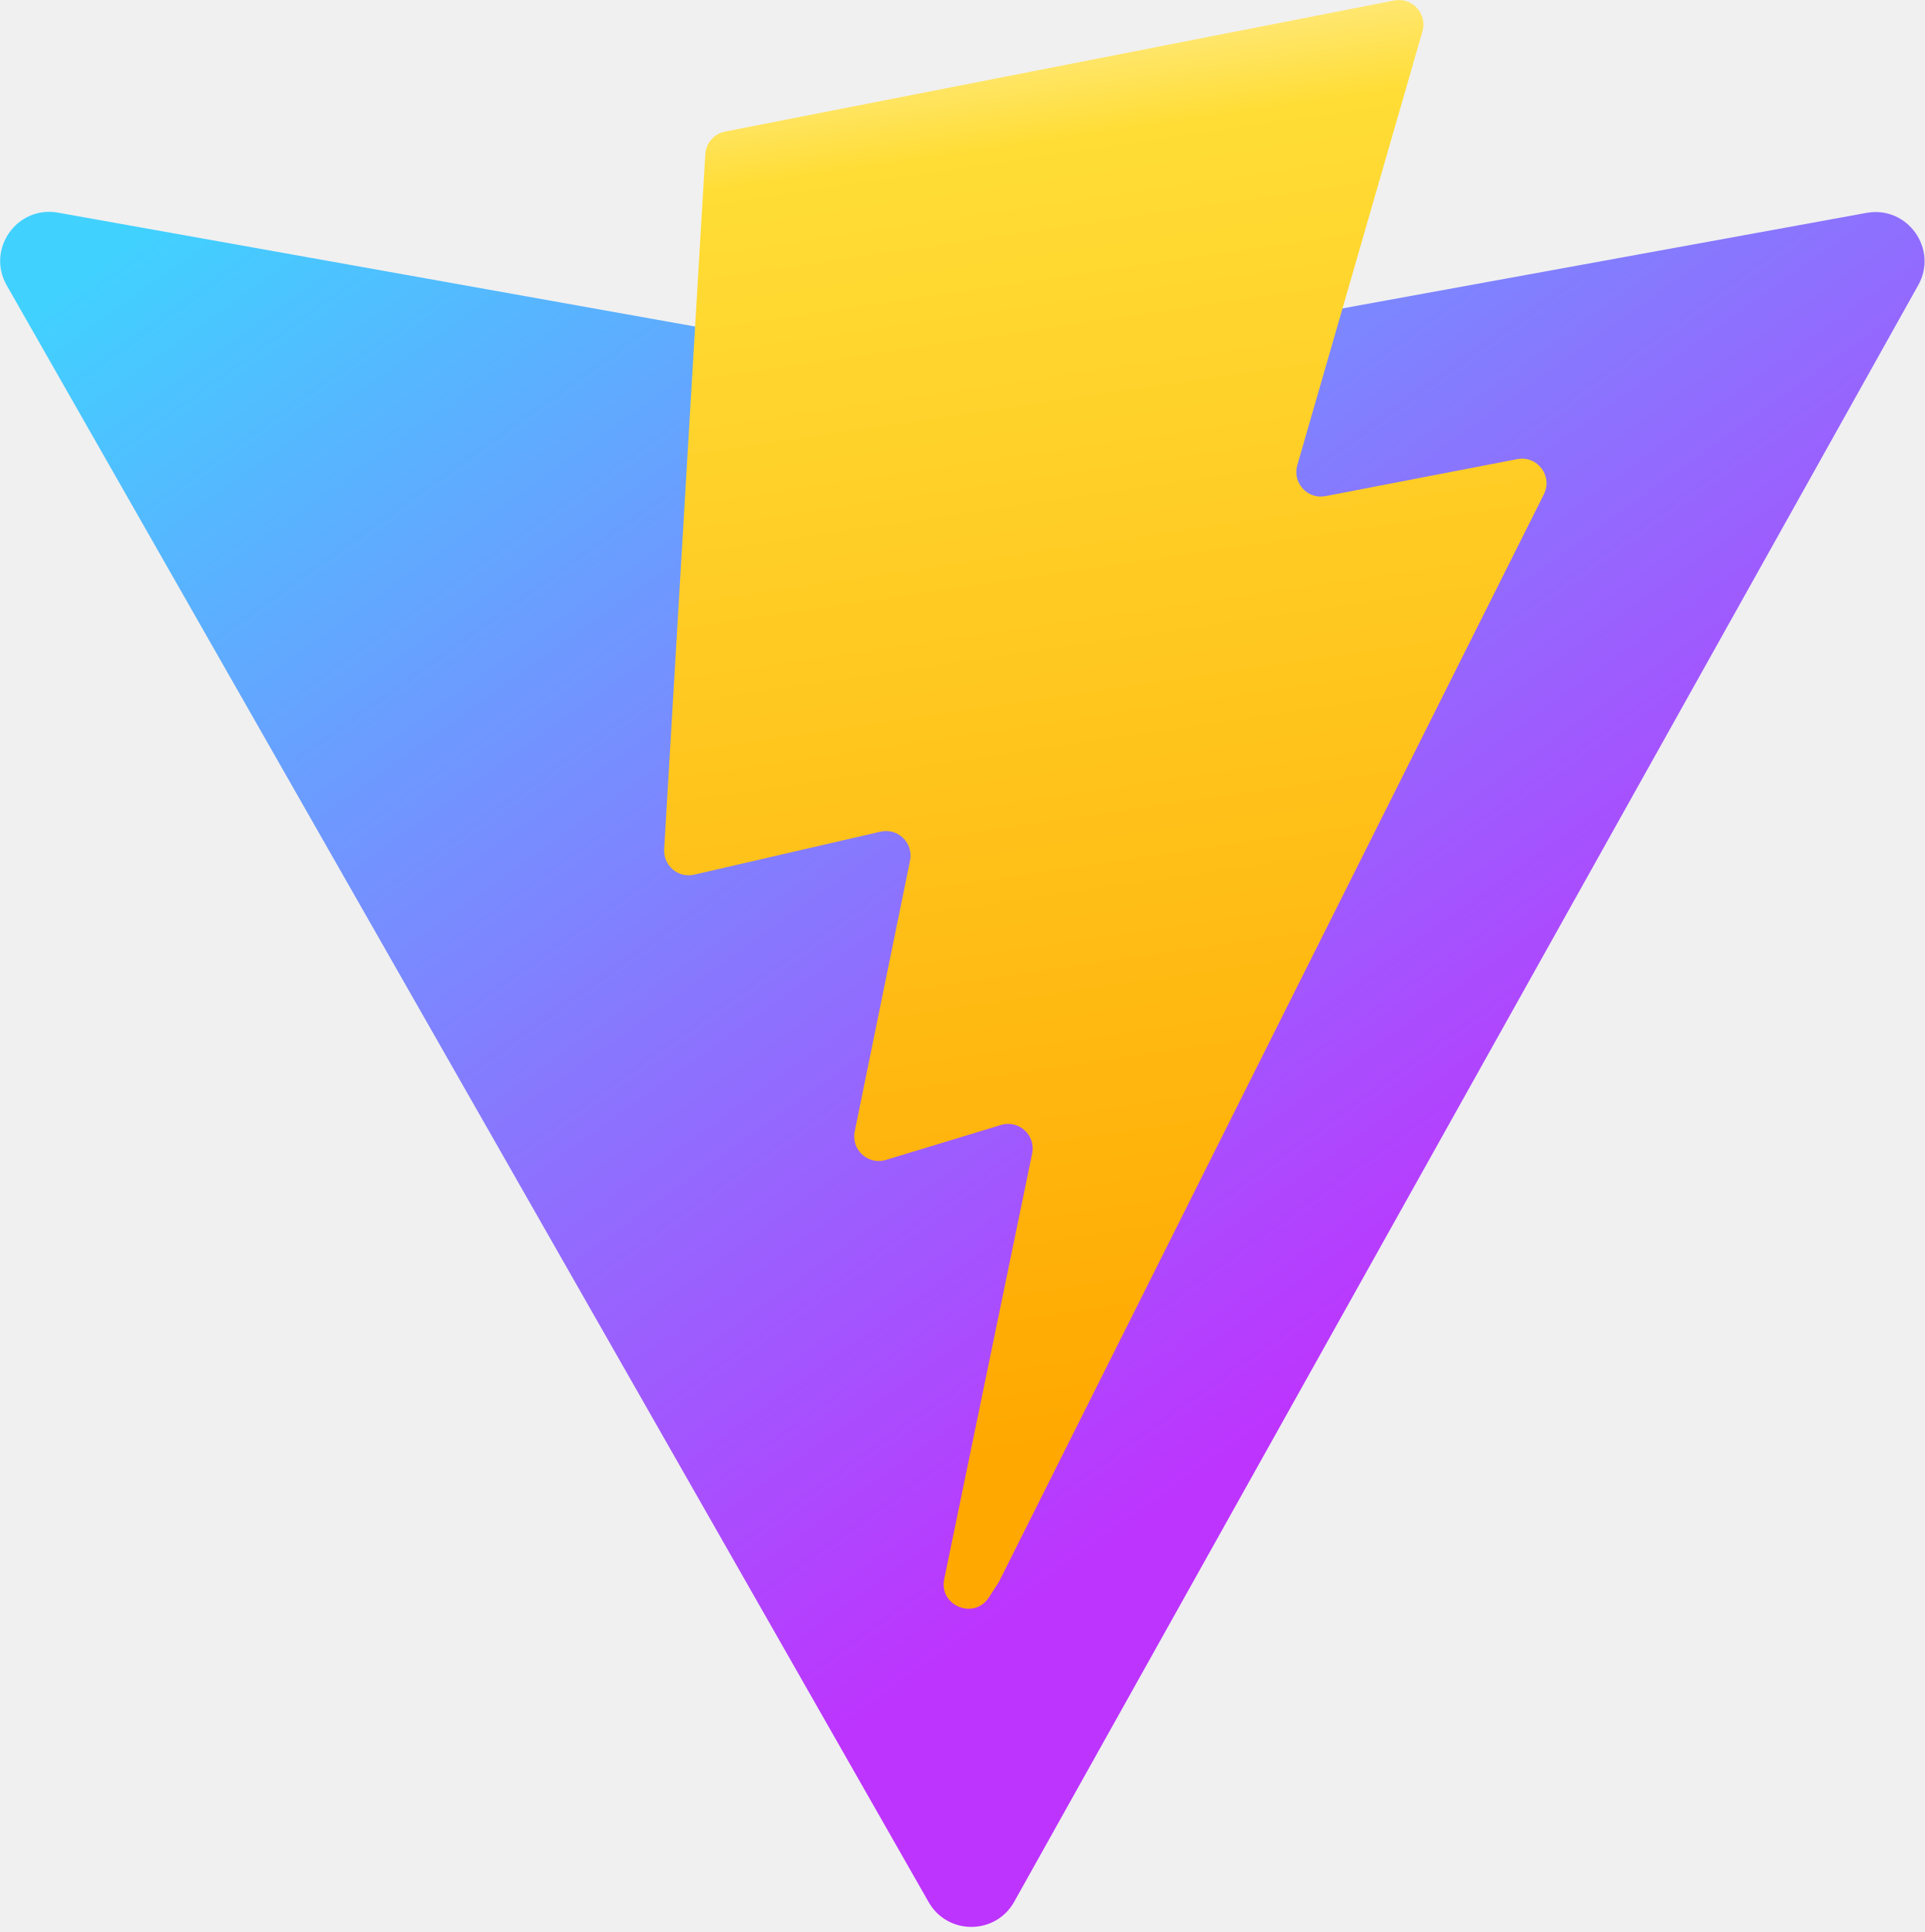
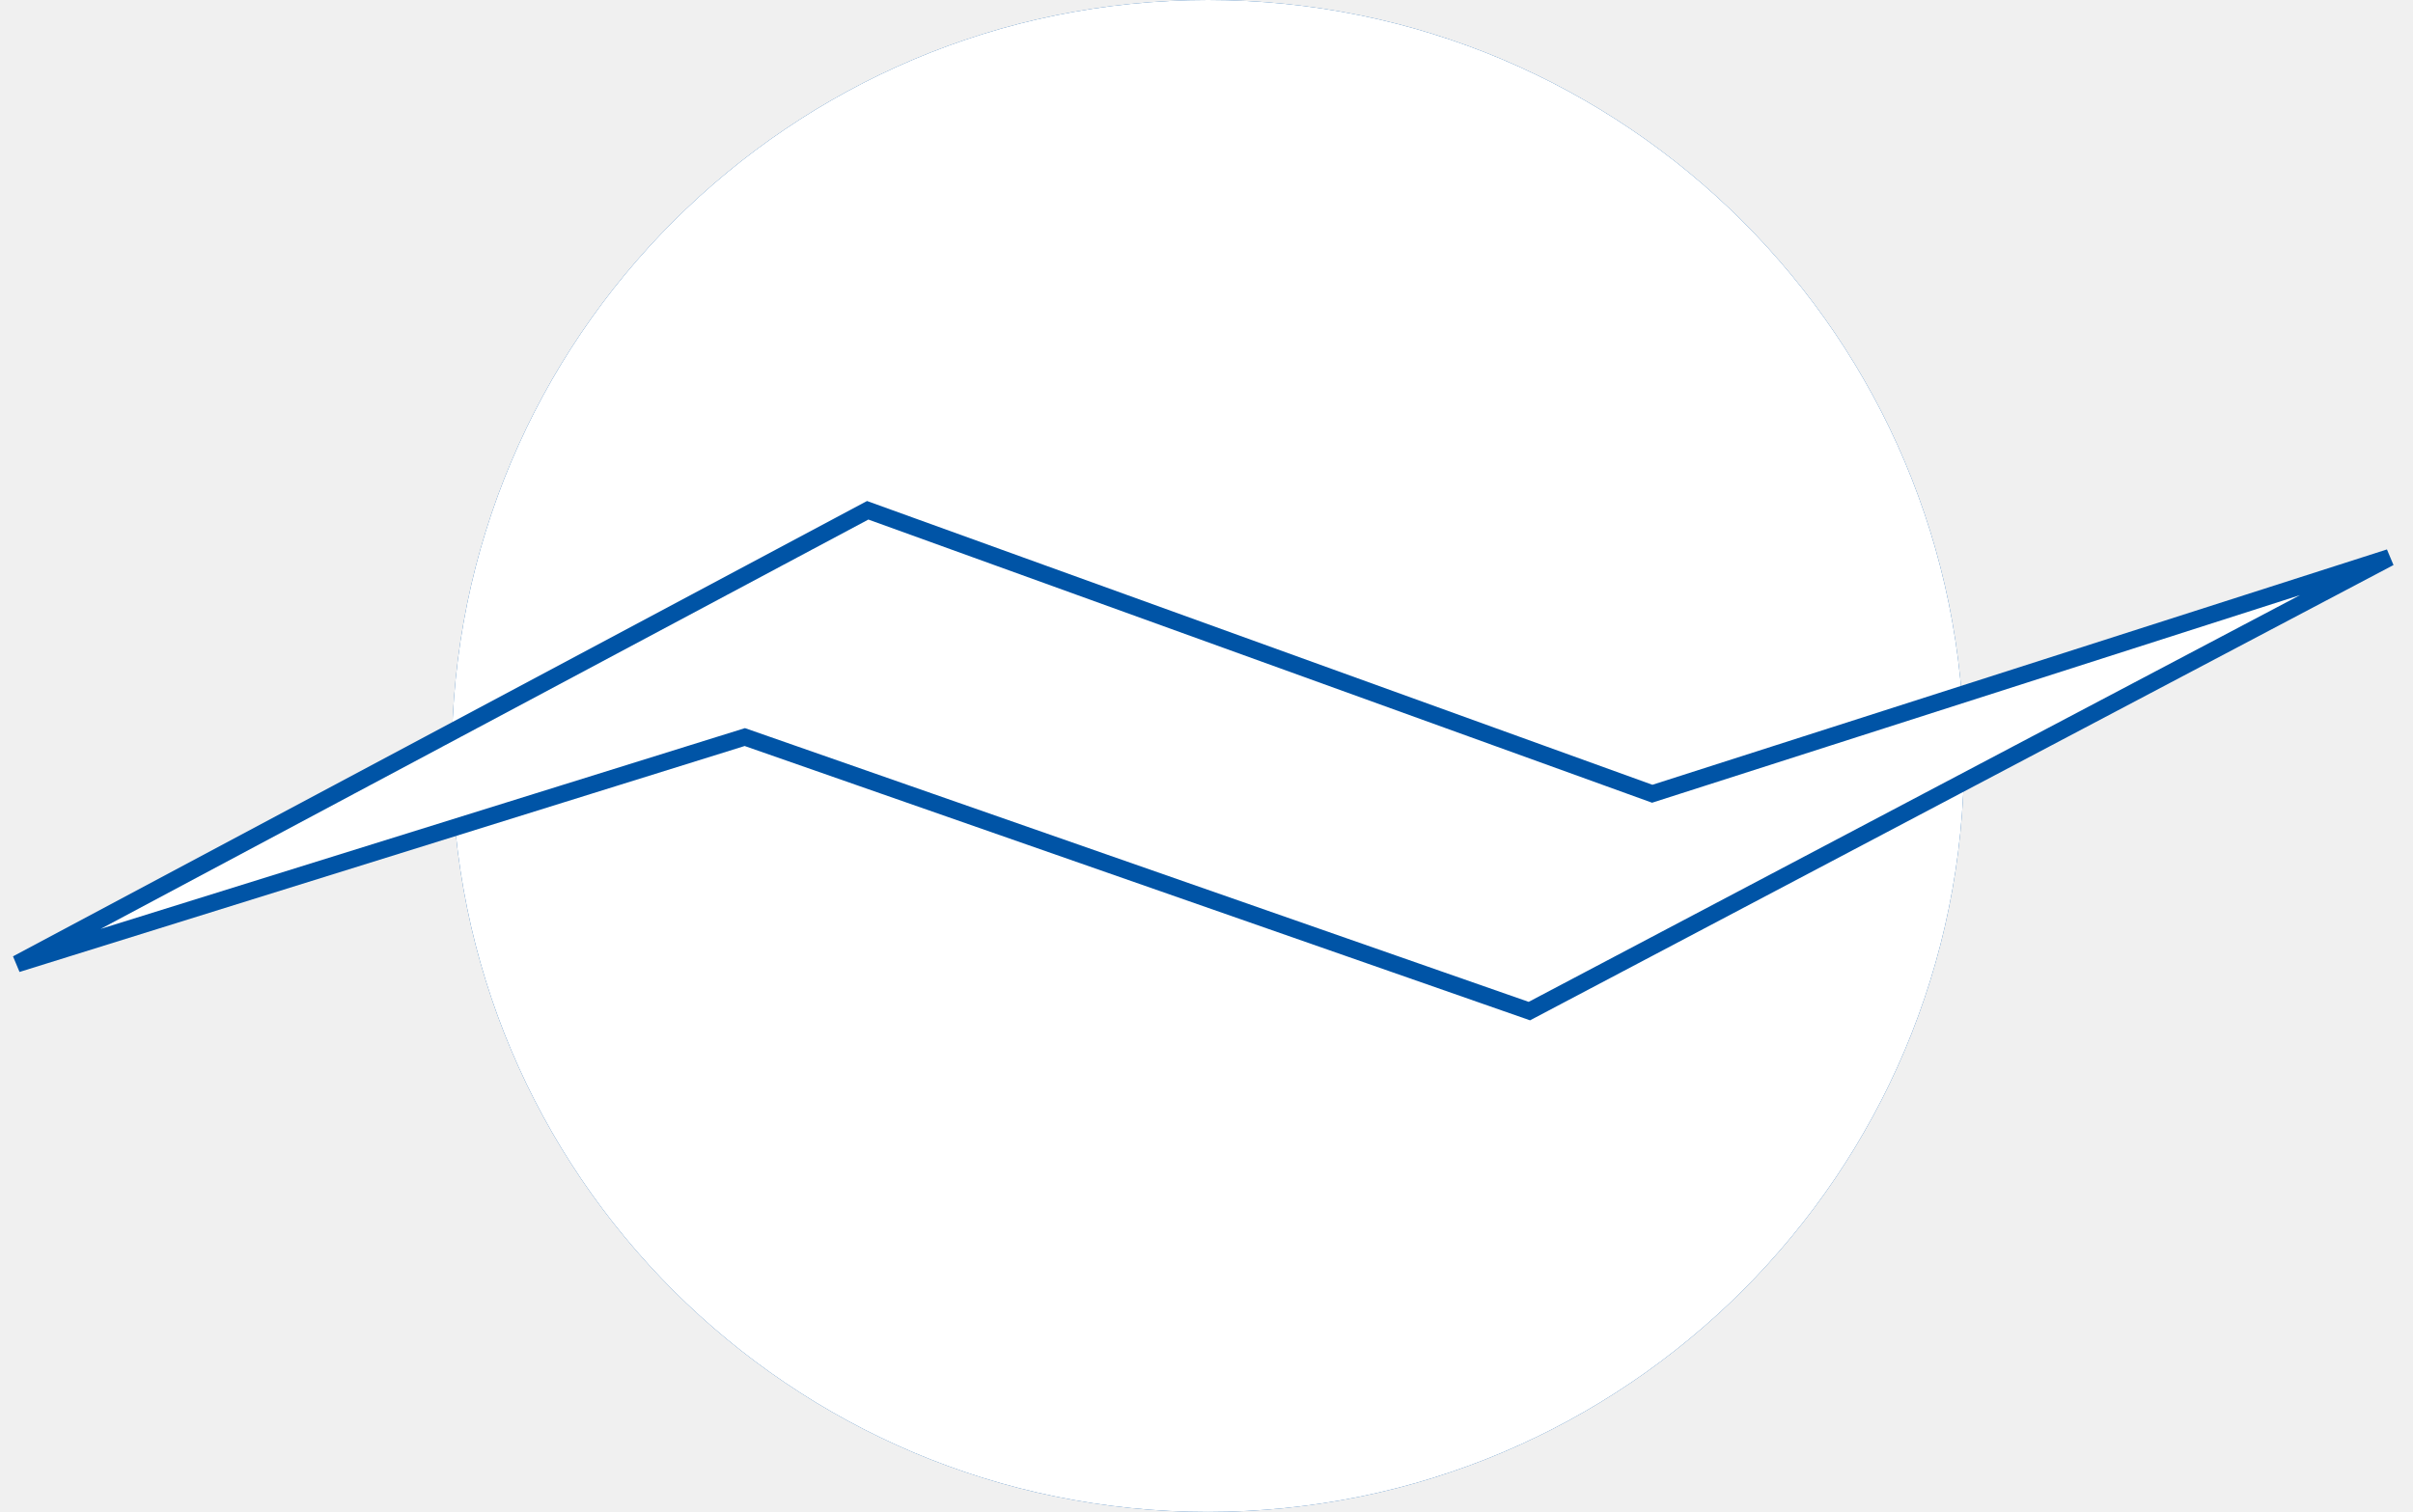
- <svg xmlns="http://www.w3.org/2000/svg" aria-hidden="true" role="img" class="iconify iconify--logos" width="31.88" height="32" preserveAspectRatio="xMidYMid meet" viewBox="0 0 256 257">
-   <defs>
-     <linearGradient id="IconifyId1813088fe1fbc01fb466" x1="-.828%" x2="57.636%" y1="7.652%" y2="78.411%">
-       <stop offset="0%" stop-color="#41D1FF" />
-       <stop offset="100%" stop-color="#BD34FE" />
-     </linearGradient>
-     <linearGradient id="IconifyId1813088fe1fbc01fb467" x1="43.376%" x2="50.316%" y1="2.242%" y2="89.03%">
-       <stop offset="0%" stop-color="#FFEA83" />
-       <stop offset="8.333%" stop-color="#FFDD35" />
-       <stop offset="100%" stop-color="#FFA800" />
-     </linearGradient>
-   </defs>
-   <path fill="url(#IconifyId1813088fe1fbc01fb466)" d="M255.153 37.938L134.897 252.976c-2.483 4.44-8.862 4.466-11.382.048L.875 37.958c-2.746-4.814 1.371-10.646 6.827-9.67l120.385 21.517a6.537 6.537 0 0 0 2.322-.004l117.867-21.483c5.438-.991 9.574 4.796 6.877 9.62Z" />
-   <path fill="url(#IconifyId1813088fe1fbc01fb467)" d="M185.432.063L96.44 17.501a3.268 3.268 0 0 0-2.634 3.014l-5.474 92.456a3.268 3.268 0 0 0 3.997 3.378l24.777-5.718c2.318-.535 4.413 1.507 3.936 3.838l-7.361 36.047c-.495 2.426 1.782 4.5 4.151 3.78l15.304-4.649c2.372-.72 4.652 1.36 4.15 3.788l-11.698 56.621c-.732 3.542 3.979 5.473 5.943 2.437l1.313-2.028l72.516-144.72c1.215-2.423-.88-5.186-3.54-4.672l-25.505 4.922c-2.396.462-4.435-1.77-3.759-4.114l16.646-57.705c.677-2.35-1.37-4.583-3.769-4.113Z" />
+ <svg xmlns="http://www.w3.org/2000/svg" width="142" height="89" viewBox="0 0 142 89" fill=" ">
+   <path d="M115.588 44.5C115.588 69.077 95.665 89 71.088 89C46.511 89 26.588 69.077 26.588 44.5C26.588 19.923 46.511 0 71.088 0C95.665 0 115.588 19.923 115.588 44.5Z" fill="#0054A6" />
+   <path fillRule="evenodd" clipRule="evenodd" d="M71.088 87C94.56 87 113.588 67.972 113.588 44.5C113.588 21.028 94.56 2 71.088 2C47.616 2 28.588 21.028 28.588 44.5C28.588 67.972 47.616 87 71.088 87ZM71.088 89C95.665 89 115.588 69.077 115.588 44.5C115.588 19.923 95.665 0 71.088 0C46.511 0 26.588 19.923 26.588 44.5C26.588 69.077 46.511 89 71.088 89Z" fill="white" />
+   <path d="M51.062 30.038L1 56.738L43.831 43.388L90 59.519L140.619 32.819L97.231 46.725L51.062 30.038Z" fill="white" stroke="#0054A6" strokeLinejoin="round" />
</svg>
